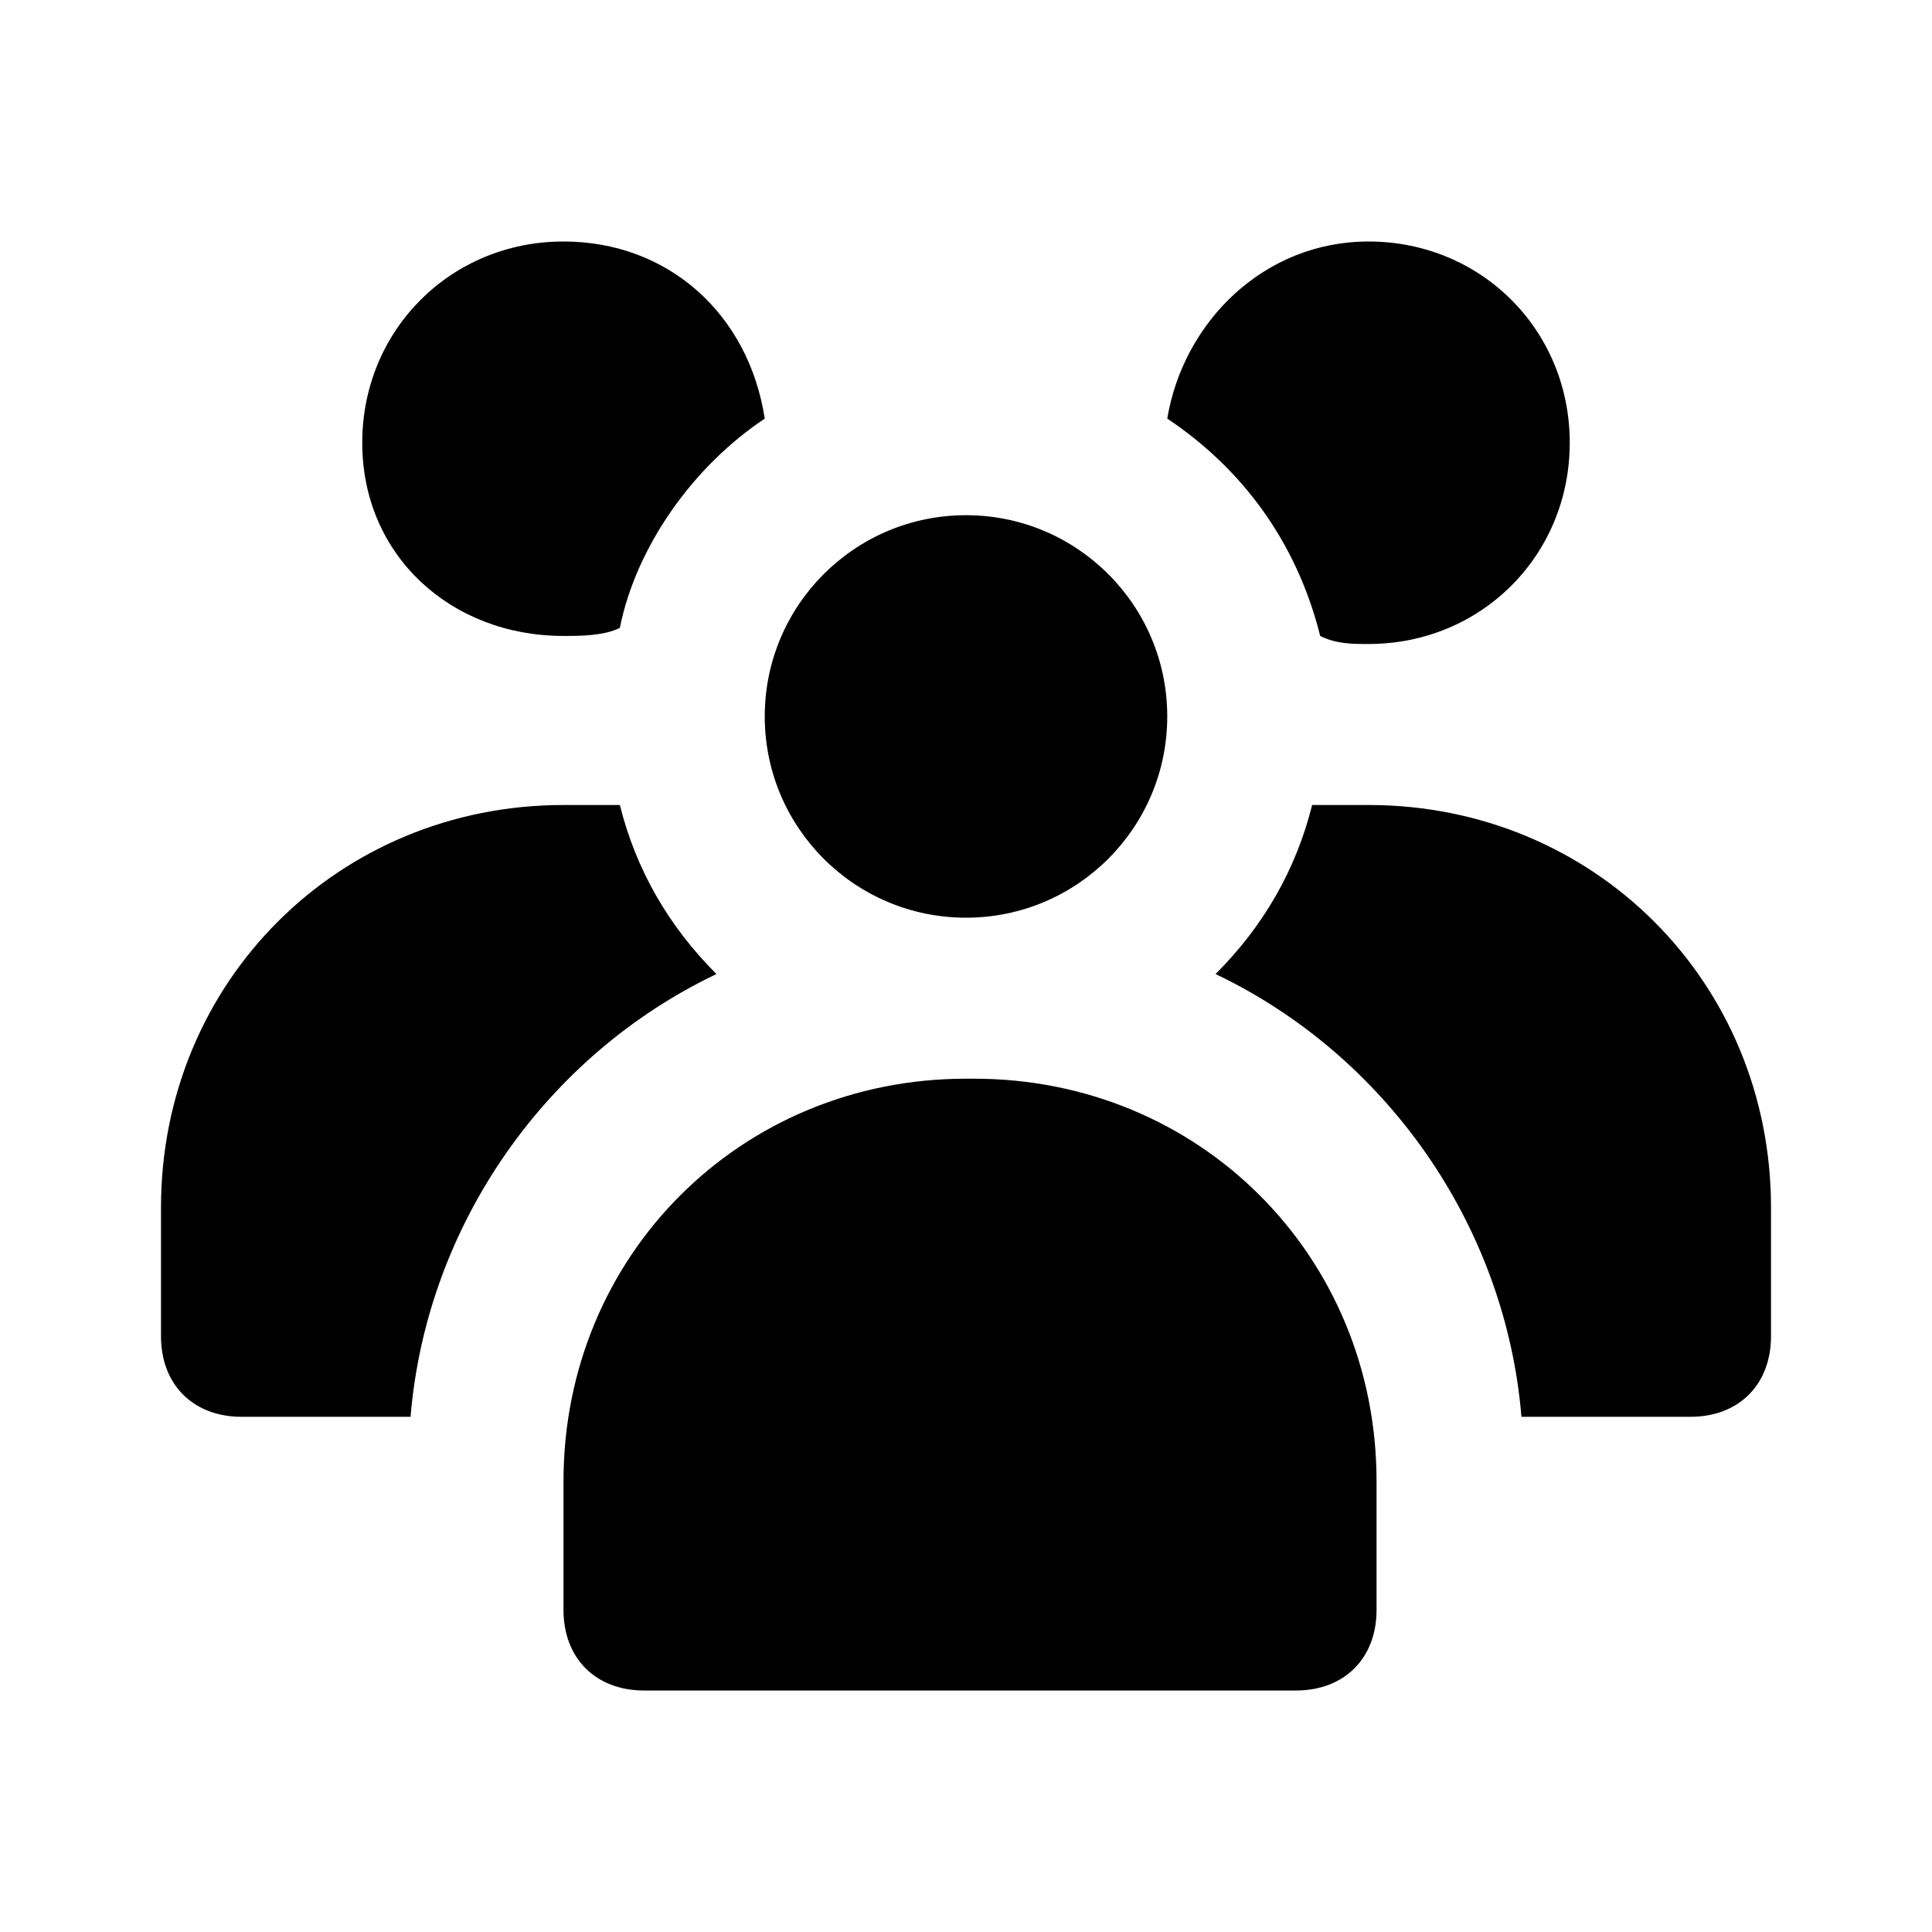
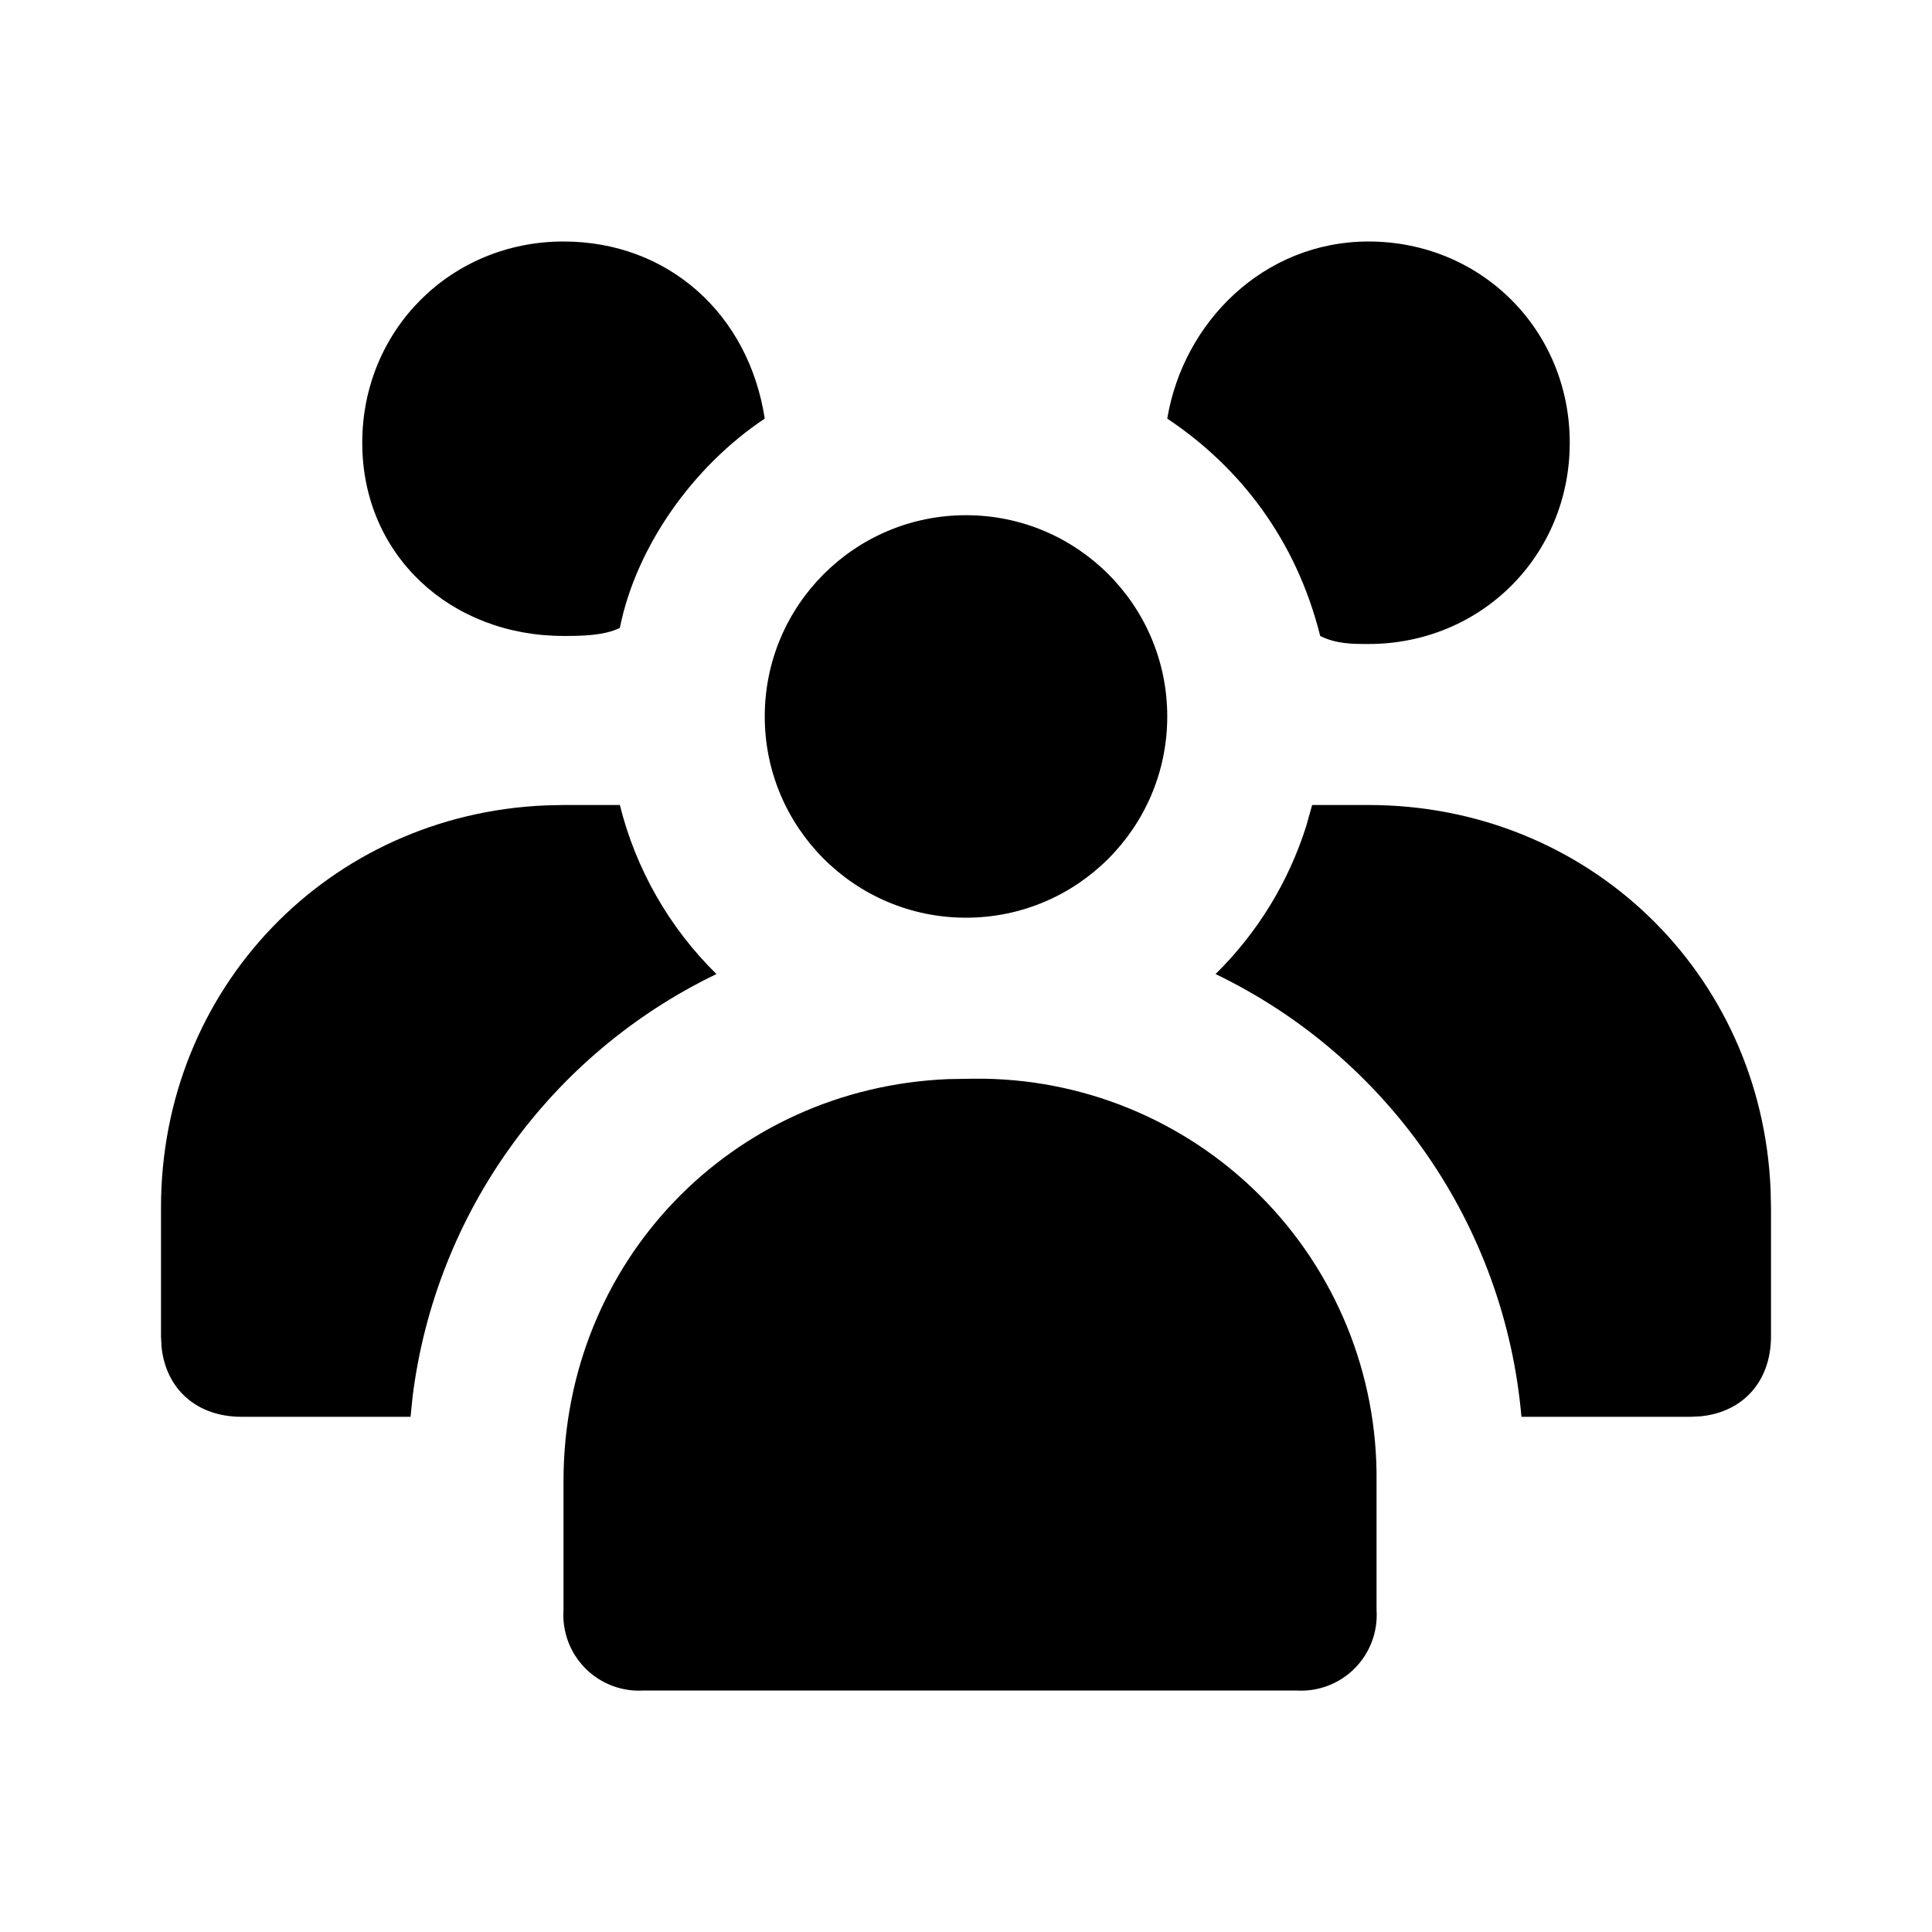
- <svg xmlns="http://www.w3.org/2000/svg" width="24" height="24" viewBox="0 0 24 24">
-   <g transform="translate(2 3)">
-     <circle cx="10" cy="5.9" r="2.5" />
-     <path d="M14.1 18H6c-.6 0-1-.4-1-1v-1.6c0-2.8 2.2-5 5-5h.1c2.8 0 5 2.2 5 5V17c0 .6-.4 1-1 1zM7.5 2.2C7.3.9 6.3 0 5 0 3.6 0 2.5 1.1 2.5 2.5S3.6 4.9 5 4.9c.2 0 .5 0 .7-.1.2-1 .9-2 1.8-2.6zm-.6 6.9c-.6-.6-1-1.3-1.2-2.1H5c-2.8 0-5 2.2-5 5v1.6c0 .6.4 1 1 1h2.1c.2-2.4 1.7-4.5 3.8-5.5zm7.5-4.2c.2.1.4.1.6.1 1.4 0 2.5-1.1 2.5-2.5S16.4 0 15 0c-1.3 0-2.3 1-2.5 2.2.9.6 1.6 1.5 1.9 2.7zm2.5 9.7H19c.6 0 1-.4 1-1V12c0-2.8-2.2-5-5-5h-.7c-.2.8-.6 1.5-1.2 2.1 2.1 1 3.6 3.1 3.8 5.5z" />
-   </g>
+ <svg xmlns="http://www.w3.org/2000/svg" height="24" viewBox="0 0 24 24" width="24">
+   <path d="M0 0h24v24H0V0z" fill="none" />
+   <path d="M12.1 13.4a4.95 4.95 0 015 5V20a.94.94 0 01-1 1H8a.94.94 0 01-1-1v-1.6c0-2.726 2.086-4.884 4.78-4.995l.32-.005zM7.7 10a4.45 4.45 0 001.2 2.1 6.76 6.76 0 00-3.774 5.244L5.1 17.6H3c-.557 0-.942-.345-.994-.875L2 16.6V15c0-2.726 2.086-4.884 4.78-4.995L7 10h.7zm9.3 0c2.726 0 4.884 2.086 4.995 4.78L22 15v1.6c0 .557-.345.942-.875.994L21 17.6h-2.1a6.76 6.76 0 00-3.8-5.5 4.46 4.46 0 001.126-1.837L16.3 10h.7zm-5-3.6a2.5 2.5 0 110 5 2.5 2.5 0 110-5zM17 3c1.4 0 2.5 1.1 2.5 2.5S18.4 8 17 8c-.2 0-.4 0-.6-.1-.3-1.2-1-2.1-1.9-2.7C14.7 4 15.7 3 17 3zM7 3c1.3 0 2.3.9 2.5 2.2-.9.6-1.6 1.6-1.8 2.6-.2.1-.5.1-.7.1-1.4 0-2.5-1-2.5-2.4S5.6 3 7 3z" />
</svg>
